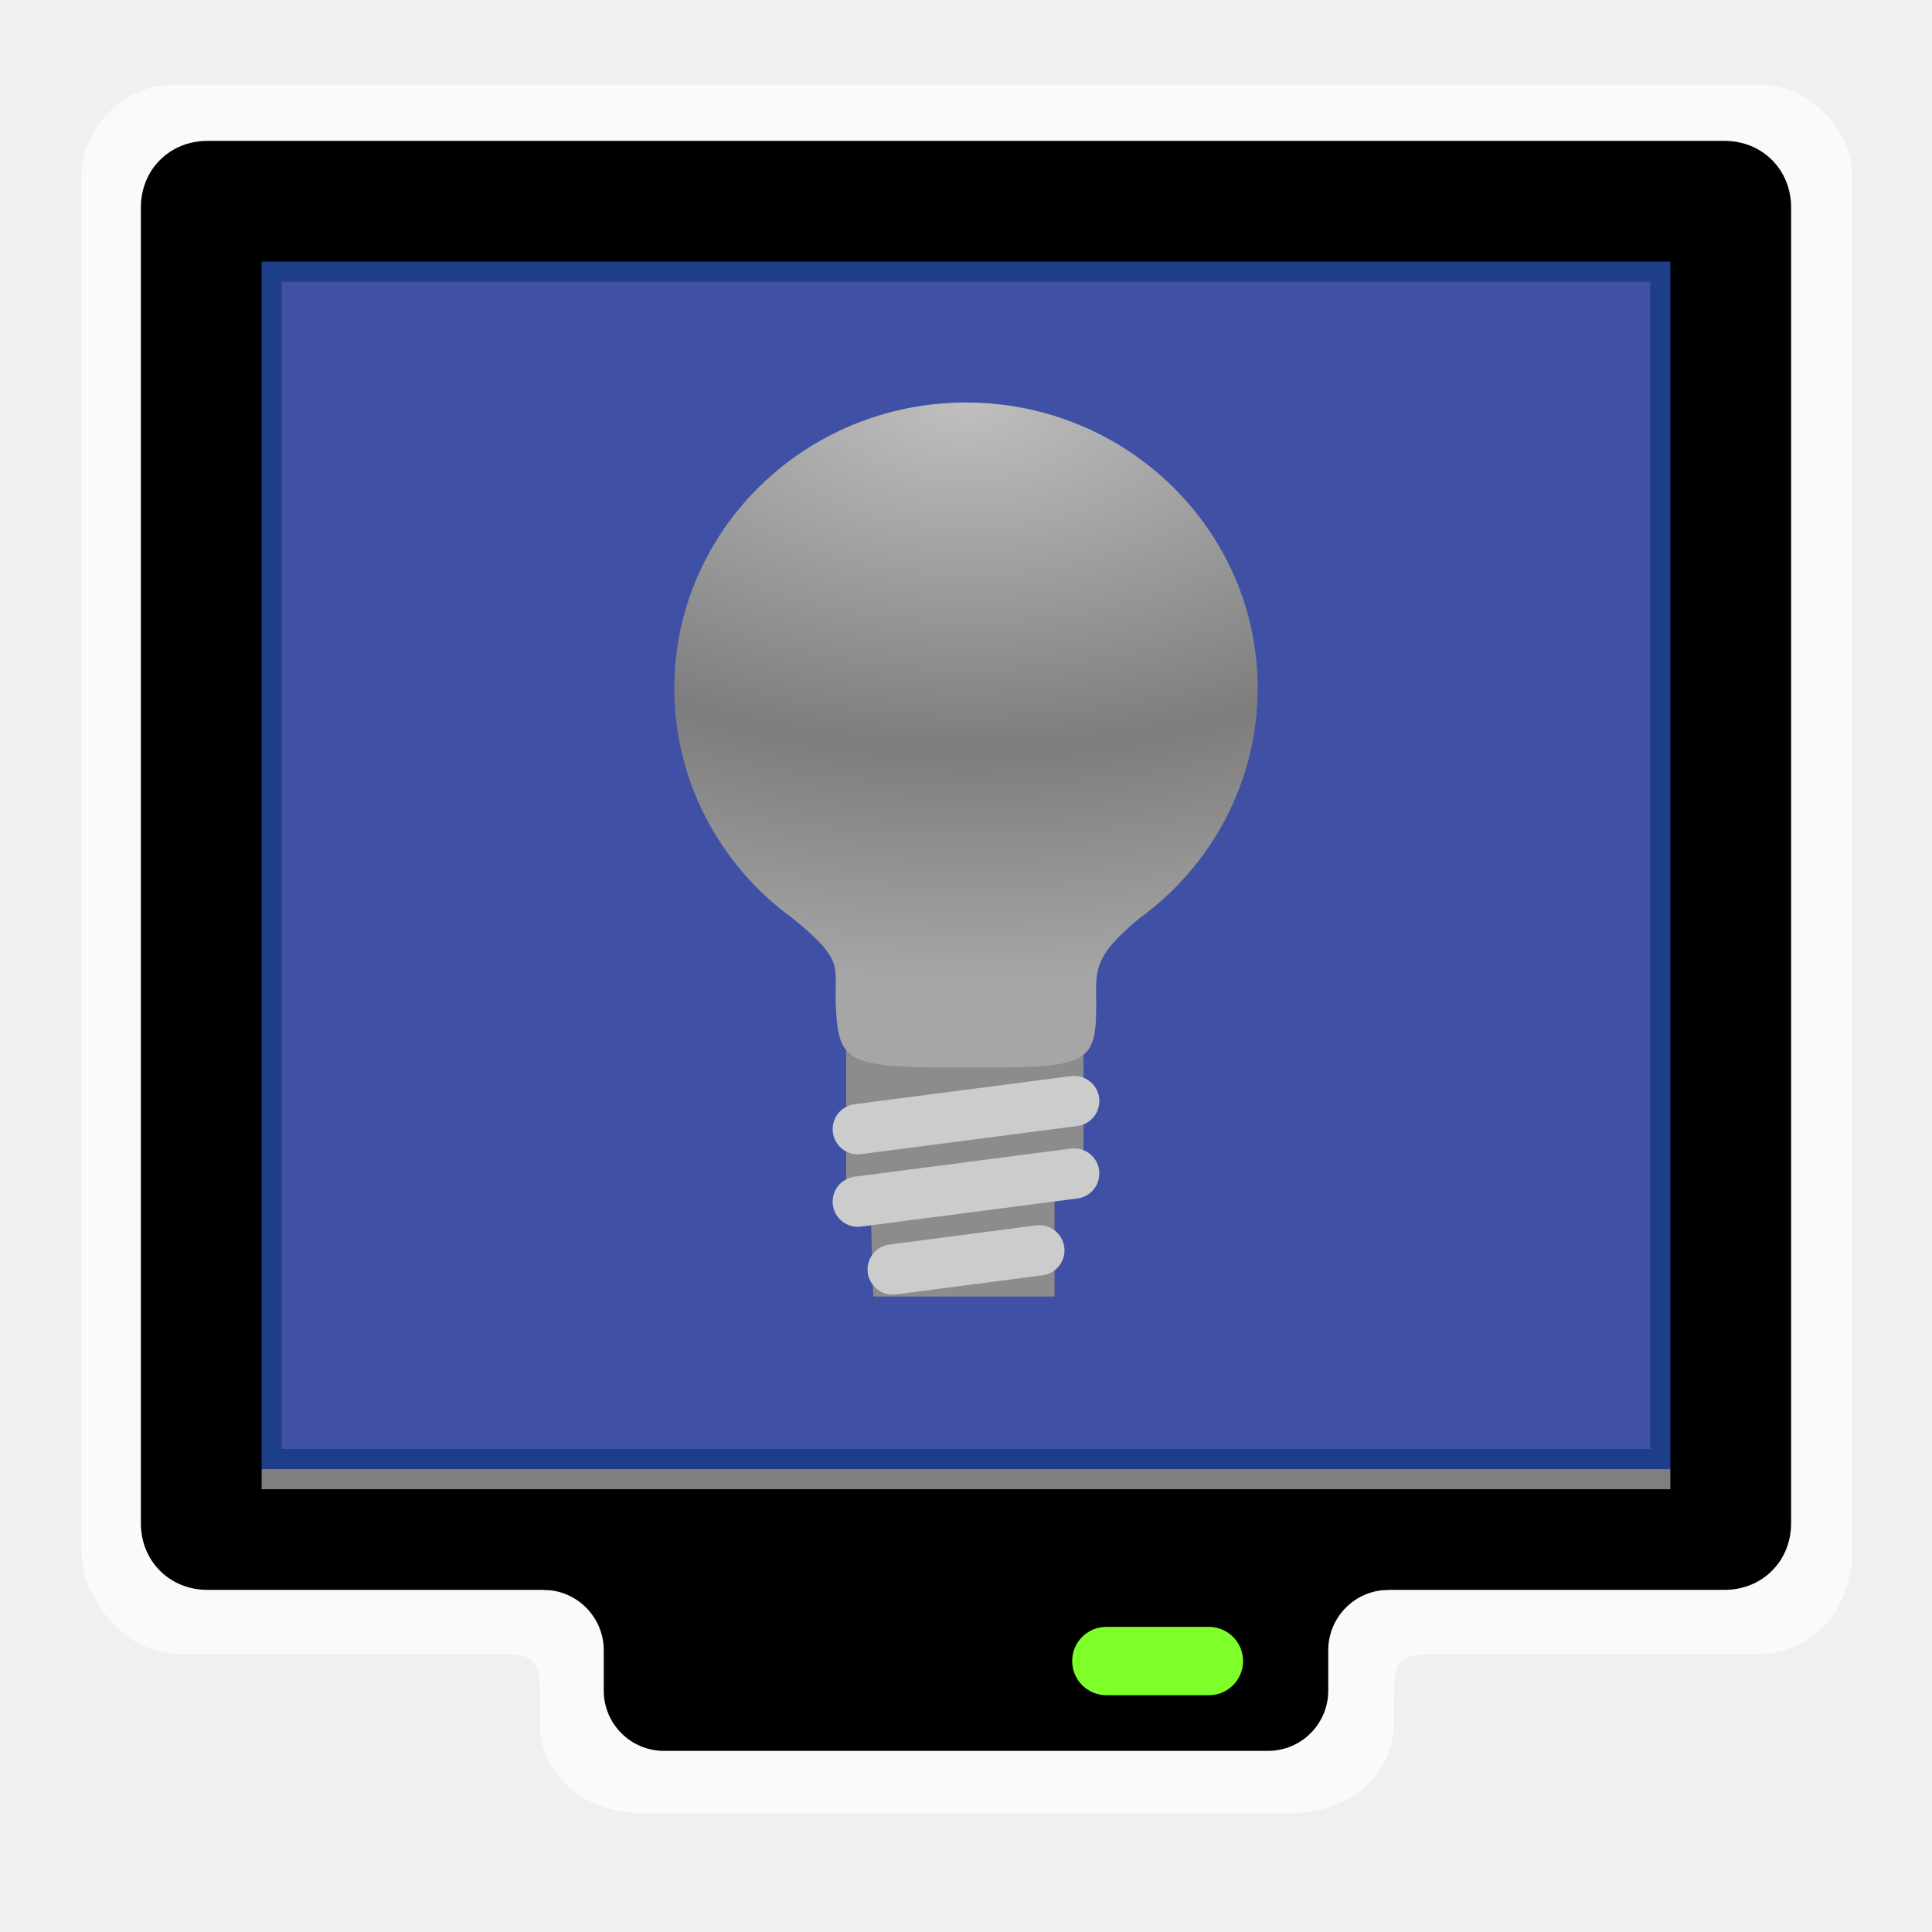
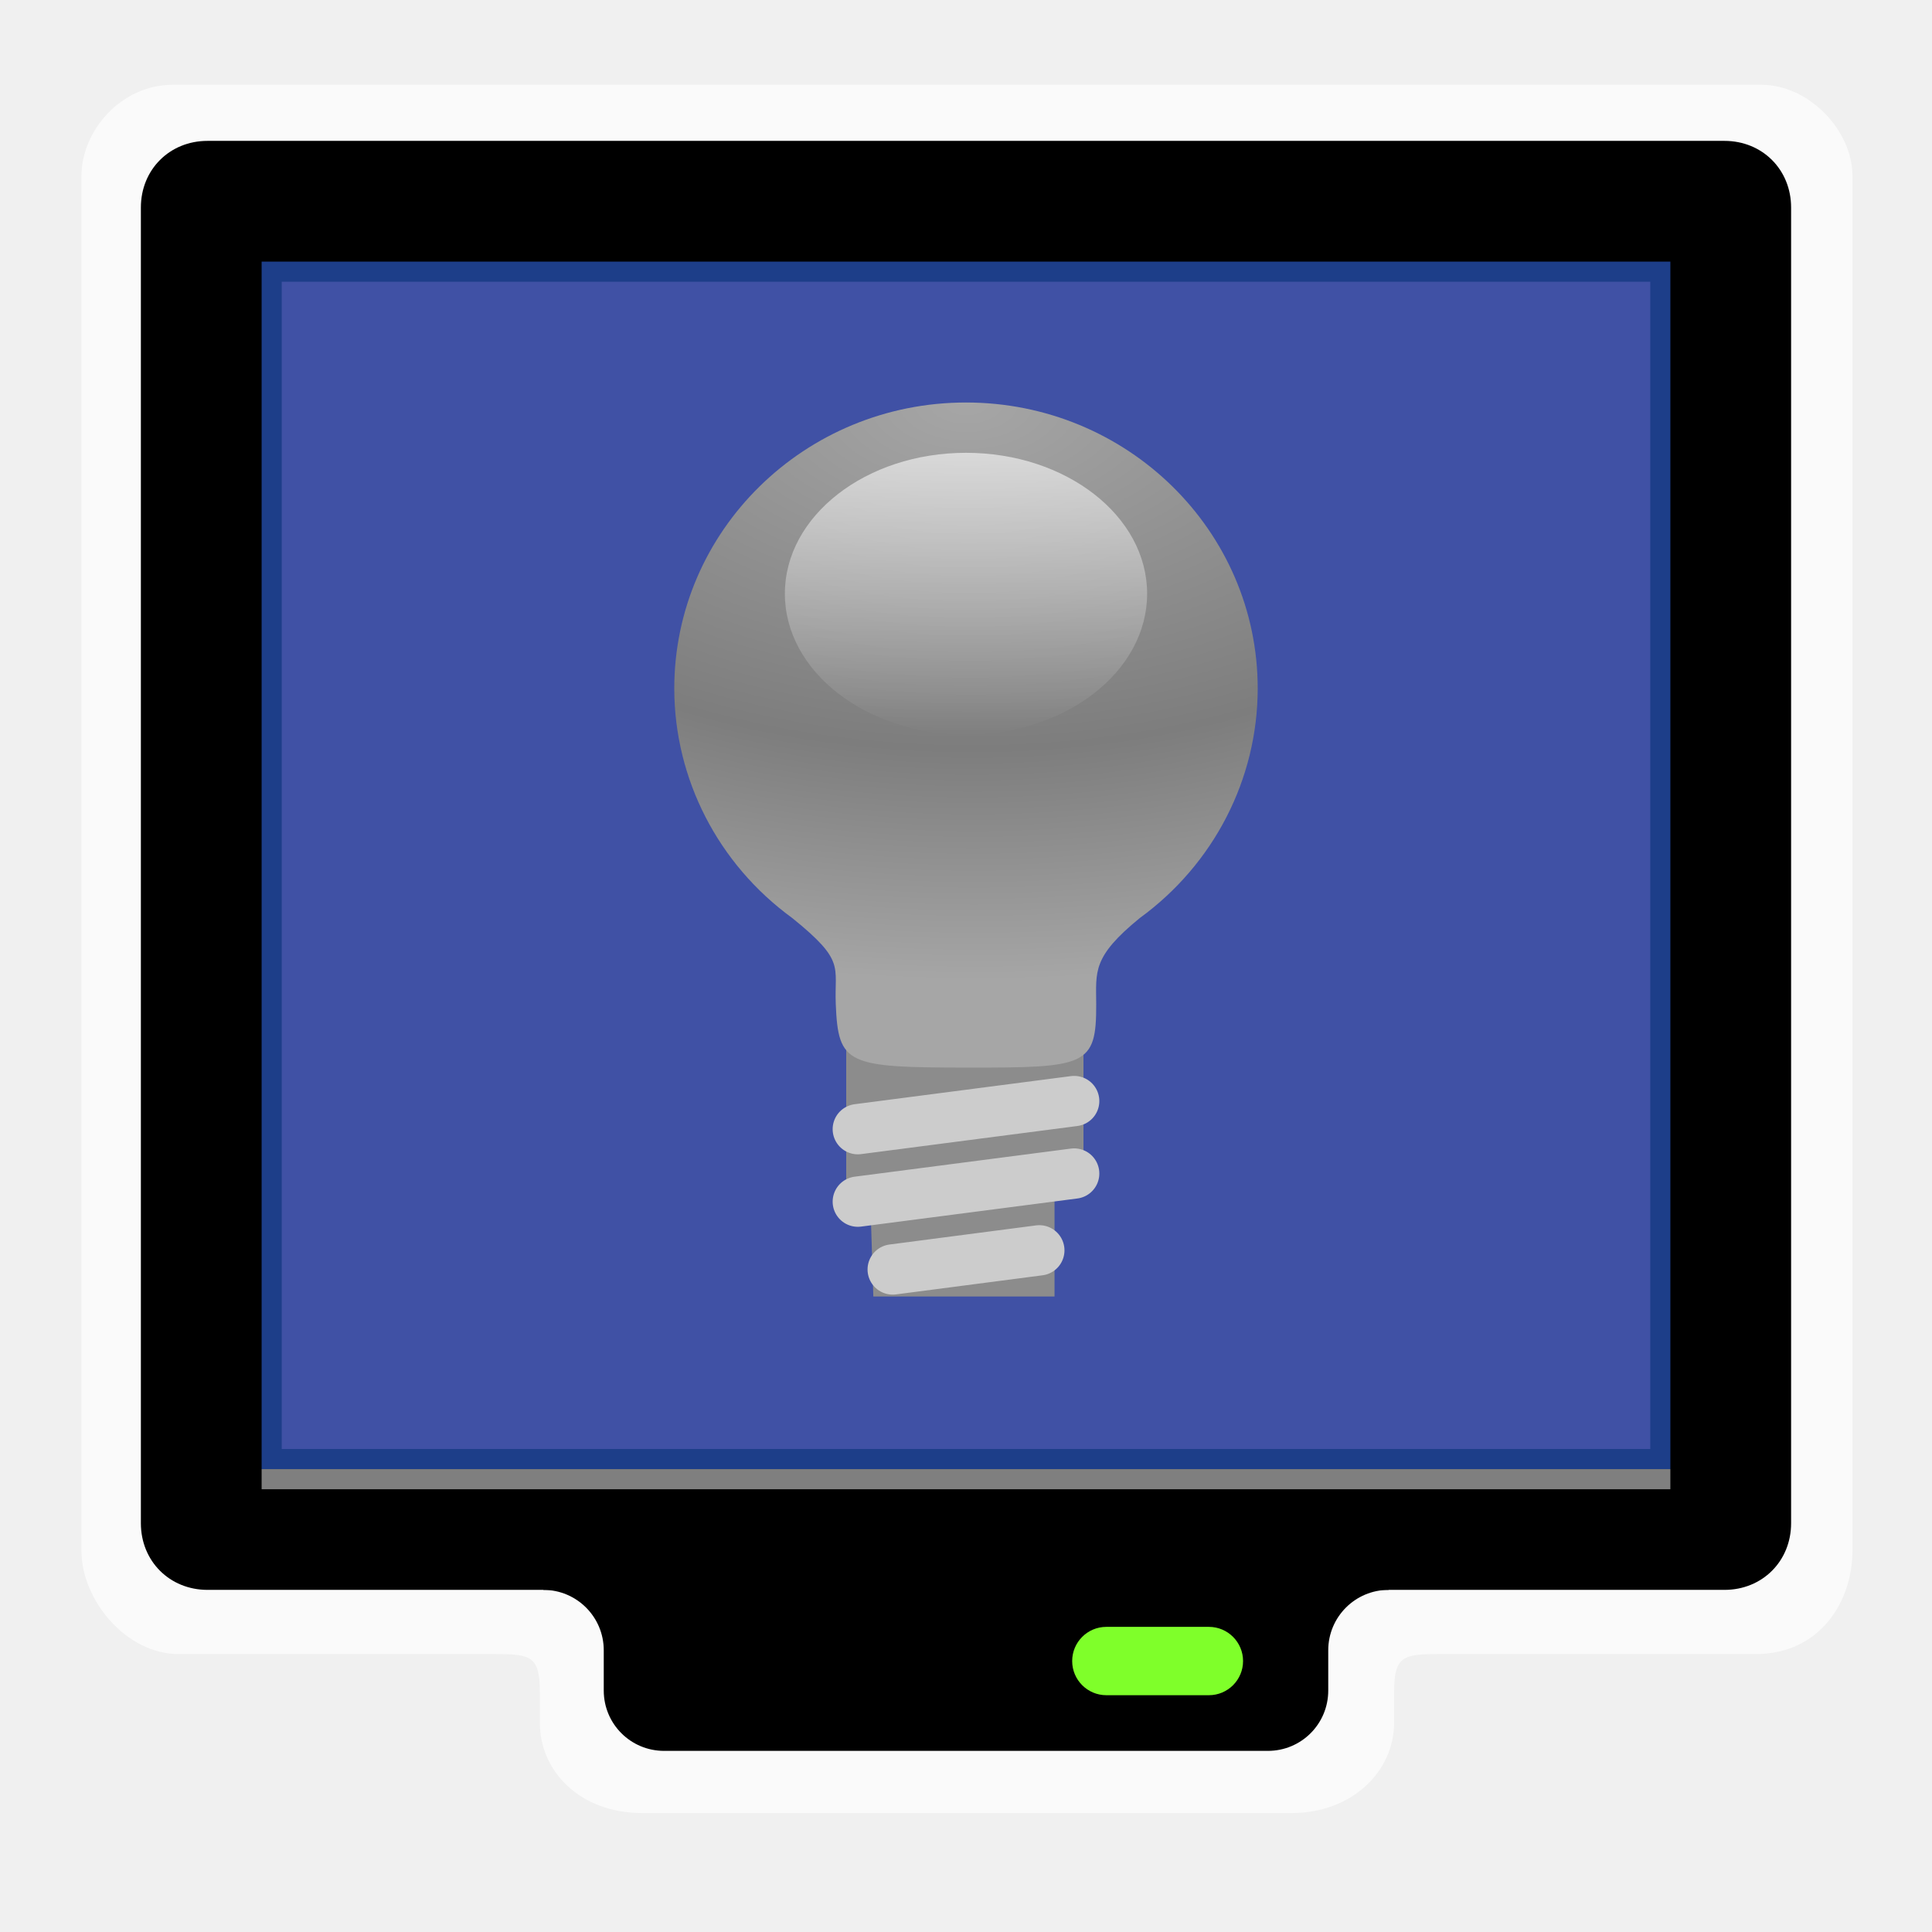
<svg xmlns="http://www.w3.org/2000/svg" xmlns:xlink="http://www.w3.org/1999/xlink" width="96" version="1.0" height="96">
  <defs>
+     <linearGradient id="linearGradient14">
+       <stop offset="0" style="stop-color:#fff" />
+       <stop offset="1" style="stop-color:#fff;stop-opacity:0" />
+     </linearGradient>
    <radialGradient cx="538.773" cy="651.104" gradientTransform="translate(-484,-674)" r="126.023" id="radialGradient2854" gradientUnits="userSpaceOnUse">
-       <stop offset="0" style="stop-color:#bfbfbf" />
+       <stop offset="0" style="stop-color:#a6a6a6" />
      <stop offset="0.6" style="stop-color:#7d7d7d" />
      <stop offset="1" style="stop-color:#a6a6a6" />
    </radialGradient>
+     <linearGradient xlink:href="#linearGradient14" id="linearGradient15" y1="20" x1="48" y2="36.524" x2="48" gradientUnits="userSpaceOnUse" />
+     <radialGradient fx="47.467" fy="36.487" cx="47.467" cy="36.487" gradientTransform="matrix(-3.494625,-0.02813808,0.01595754,-1.981854,213.2985,93.64822)" xlink:href="#radialGradient2854" id="radialGradient13" r="14.496" gradientUnits="userSpaceOnUse" />
  </defs>
-   <radialGradient fx="47.467" fy="36.487" cx="47.467" cy="36.487" gradientTransform="matrix(-3.494625,-0.02813808,0.01595754,-1.981854,213.2985,93.64822)" xlink:href="#radialGradient2854" id="radialGradient13" r="14.496" gradientUnits="userSpaceOnUse" />
-   <path style="opacity:.65;fill:#fff" d="m 8.567,4.214 c -2.545,0 -4.519,2.285 -4.519,4.519 v 68.337 c -1.3e-06,2.43 2.22,5.12 4.819,5.12 h 15.769 c 1.76,0 2.188,0.128 2.188,1.887 v 1.525 c 0,2.398 1.976,4.487 5.087,4.487 h 32.275 c 3.014,0 5.088,-2.09 5.088,-4.487 v -1.525 c 0,-1.76 0.428,-1.887 2.187,-1.887 h 15.767 c 3.271,0 4.82,-2.69 4.82,-5.12 v -68.337 c 0,-2.234 -2.147,-4.519 -4.52,-4.519 z " />
+   <path style="opacity:.65;fill:#fff" d="m 8.567,4.214 c -2.545,0 -4.519,2.285 -4.519,4.519 v 68.337 c 0,2.43 2.22,5.12 4.819,5.12 h 15.769 c 1.76,0 2.188,0.128 2.188,1.887 v 1.525 c 0,2.398 1.976,4.487 5.087,4.487 h 32.275 c 3.014,0 5.088,-2.09 5.088,-4.487 v -1.525 c 0,-1.76 0.428,-1.887 2.187,-1.887 h 15.767 c 3.271,0 4.82,-2.69 4.82,-5.12 v -68.337 c 0,-2.234 -2.147,-4.519 -4.52,-4.519 z " />
  <path style="fill:#4051a5" d="M 84.937,75.279 V 11.007 H 11 v 64.272 z" />
  <path style="opacity:.7;fill:#0e367e" d="M 11,11 V 75.281 H 84.937 V 11 Z m 3,3 H 82 V 72 H 14 Z" />
  <path d="m 10.312,7 c -1.884,0 -3.312,1.429 -3.312,3.312 V 75.688 C 7,77.571 8.428,79 10.312,79 h 75.375 c 1.884,0 3.312,-1.429 3.312,-3.312 V 10.312 c 0,-1.883 -1.429,-3.312 -3.312,-3.312 z m 2.688,6 H 83 V 73 H 13 Z" />
  <path d="m 33,75 c -1.662,0 -3,1.338 -3,3 h -3 v 1 c 1.656,0 3,1.344 3,3 v 2 c 0,1.662 1.338,3 3,3 h 30 c 1.662,0 3,-1.338 3,-3 v -2 c 0,-1.656 1.344,-3 3,-3 v -1 h -3 c 0,-1.662 -1.338,-3 -3,-3 z" />
  <path style="fill:#7f7f7f" d="m 13,73 h 70 v 1 H 13 Z" />
  <rect width="8.491" x="53.276" y="80.838" rx="1.698" height="3.396" ry="1.698" style="fill:#7fff2a" />
  <g style="fill-rule:evenodd">
    <path style="fill:#8c8c8c" d="m 42.048,52.007 h 11.789 v 6.942 h -1.438 v 5.474 h -9.004 l -.122,-3.924 h -1.225 z " />
-     <path style="fill:url(#radialGradient13)" d="m 48,20 c -8.006,4.6e-05 -14.496,6.365 -14.496,14.217 0.007,4.495 2.181,8.722 5.863,11.4 2.652,2.142 2.085,2.378 2.162,4.283 0.123,3 0.557,3.142 6.508,3.149 5.951,0.007 6.443,-0.08 6.433,-3.149 -0.005,-1.627 -0.209,-2.344 2.162,-4.281 3.683,-2.678 5.857,-6.906 5.863,-11.402 -4.3e-05,-7.852 -6.49,-14.217 -14.496,-14.217 Z " />
-     <g style="fill:#ccc;stroke:#ccc;stroke-linecap:round;stroke-width:2.5">
+     <path style="fill:url(#radialGradient13)" d="m 48,20 c -8.006,0 -14.496,6.365 -14.496,14.217 0.007,4.495 2.181,8.722 5.863,11.4 2.652,2.142 2.085,2.378 2.162,4.283 0.123,3 0.557,3.142 6.508,3.149 5.951,0.007 6.443,-0.08 6.433,-3.149 -0.005,-1.627 -0.209,-2.344 2.162,-4.281 3.683,-2.678 5.857,-6.906 5.863,-11.402 0,-7.852 -6.49,-14.217 -14.496,-14.217 z" />
+     <g style="stroke-linecap:round;stroke:#ccc;fill:#ccc;stroke-width:2.5">
      <path d="m 42.624,56.108 10.751,-1.397" />
      <path d="m 42.624,59.709 10.751,-1.397" />
      <path d="m 44.358,63.079 7.285,-.95" />
    </g>
  </g>
+   <ellipse cx="48" cy="29.5" rx="9" ry="7" style="opacity:.7;fill:url(#linearGradient15);stroke-width:1.616" />
</svg>
